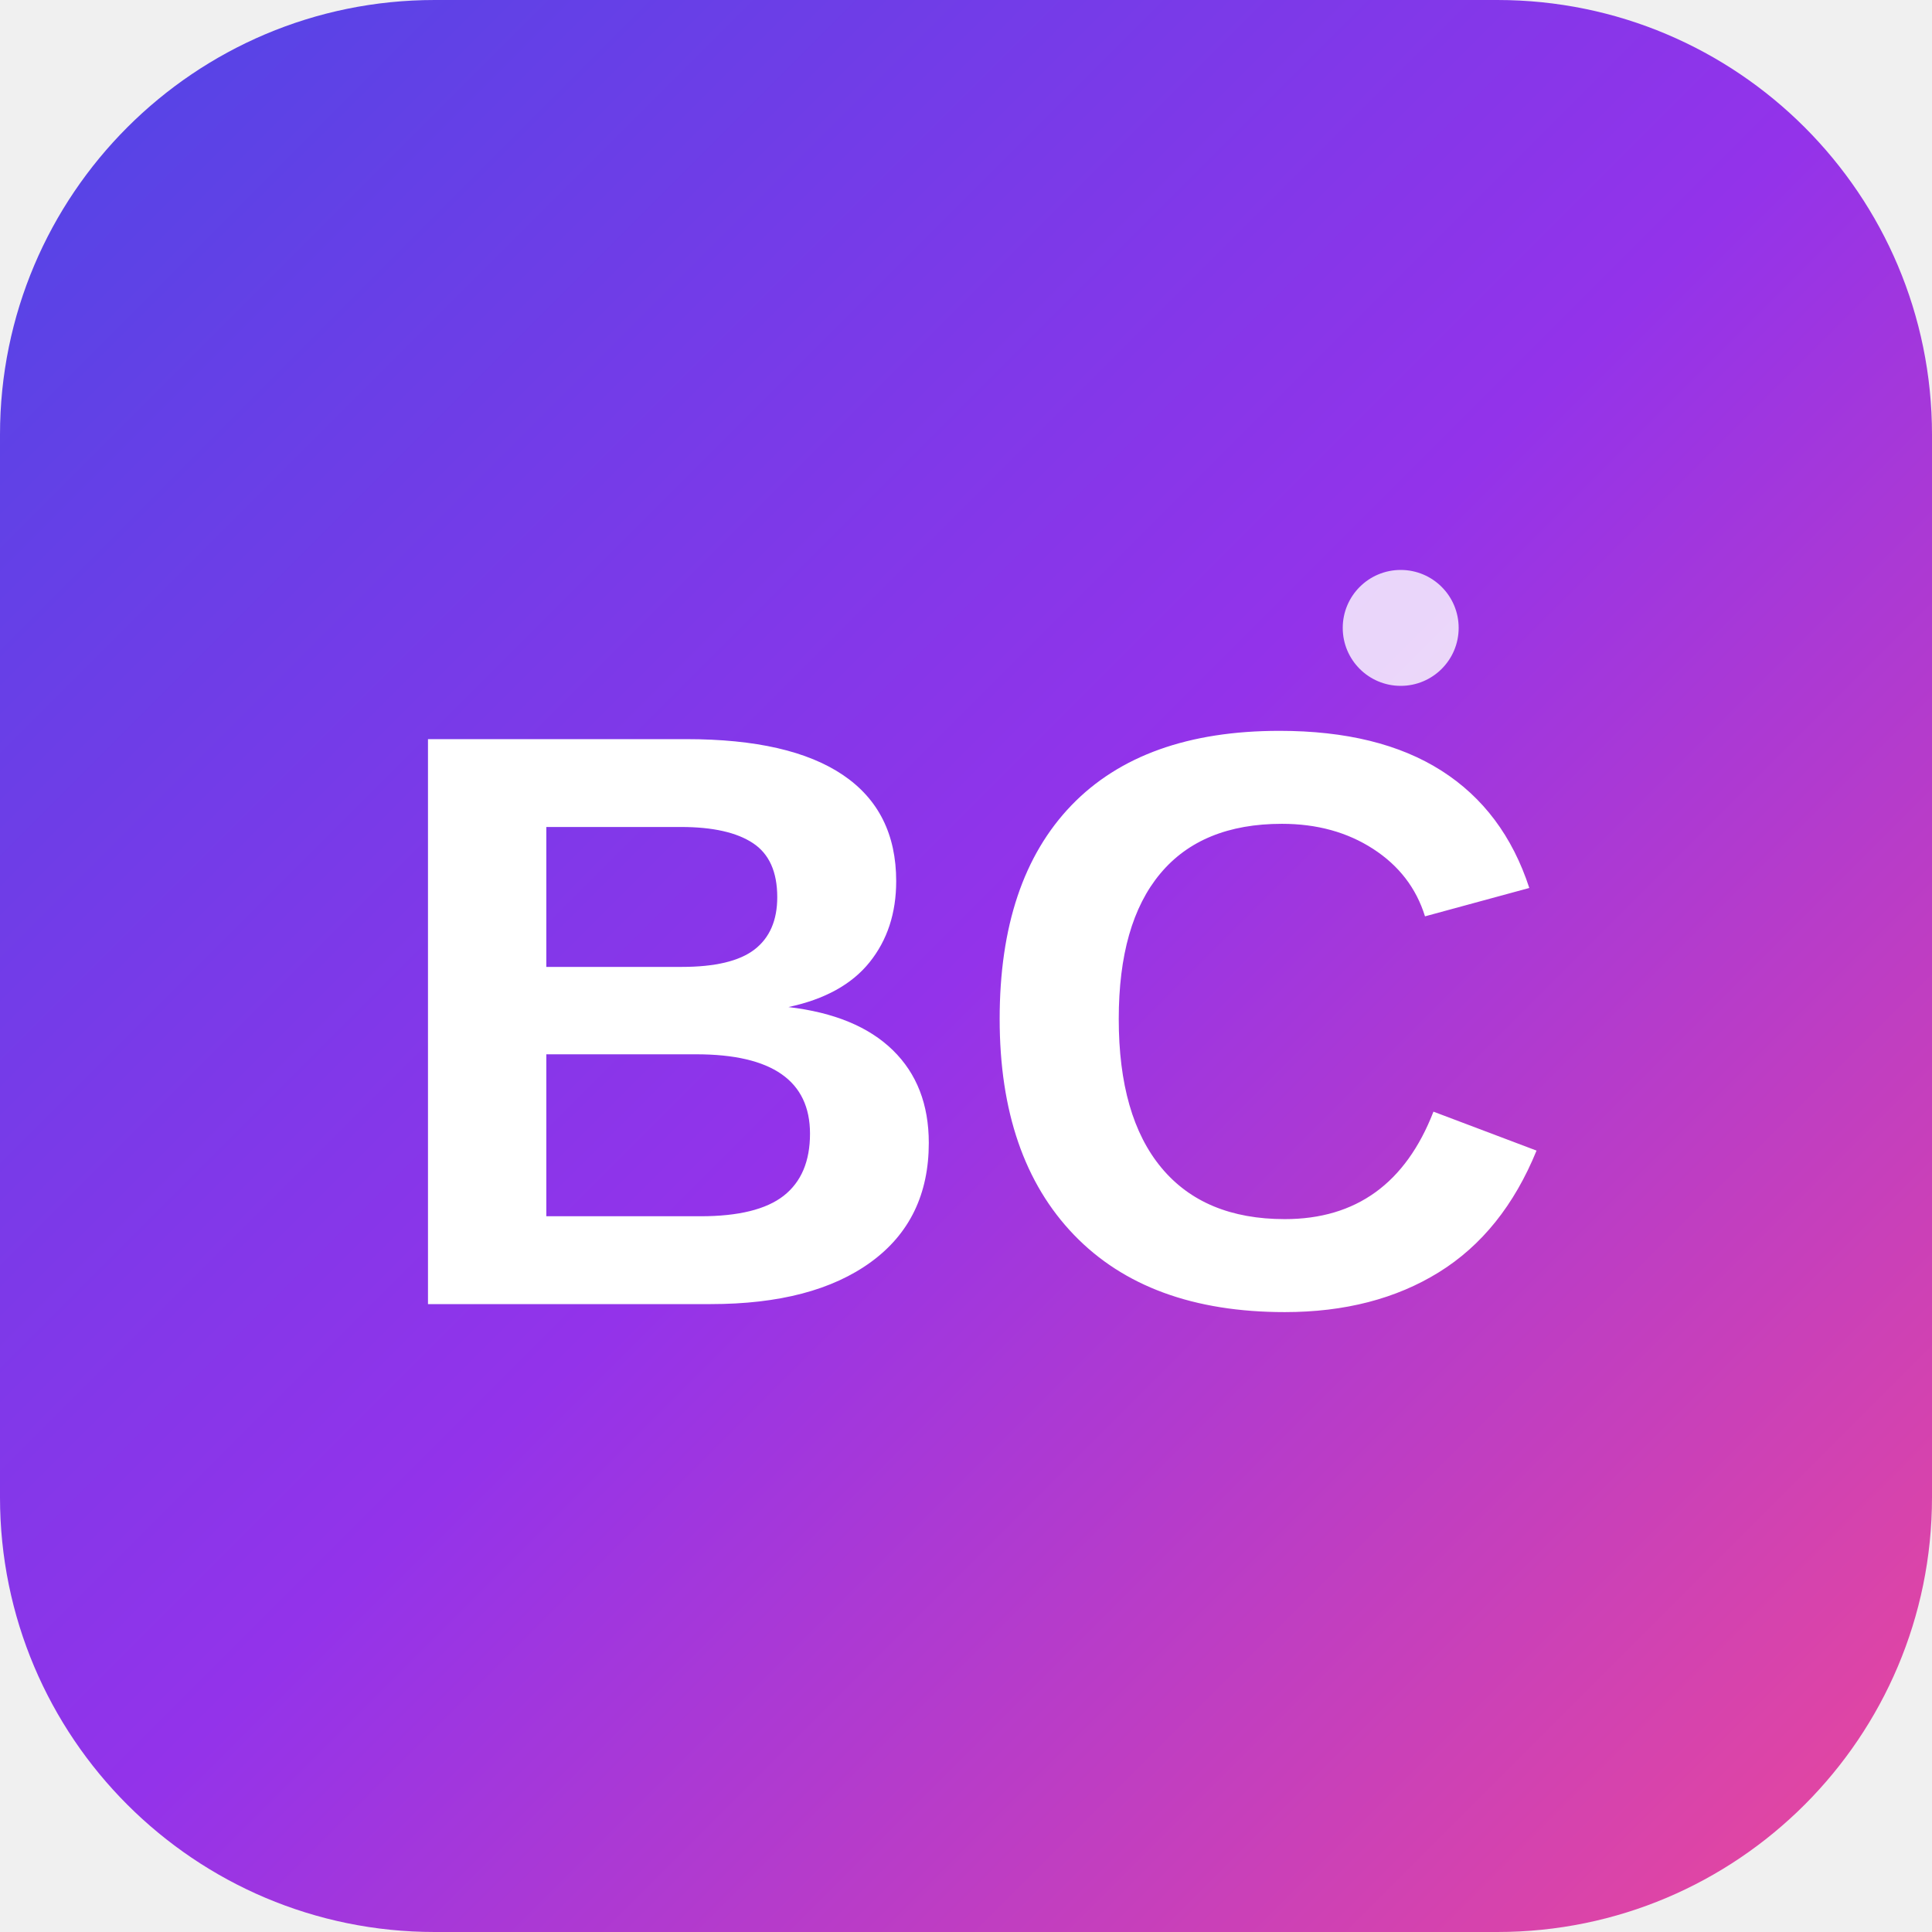
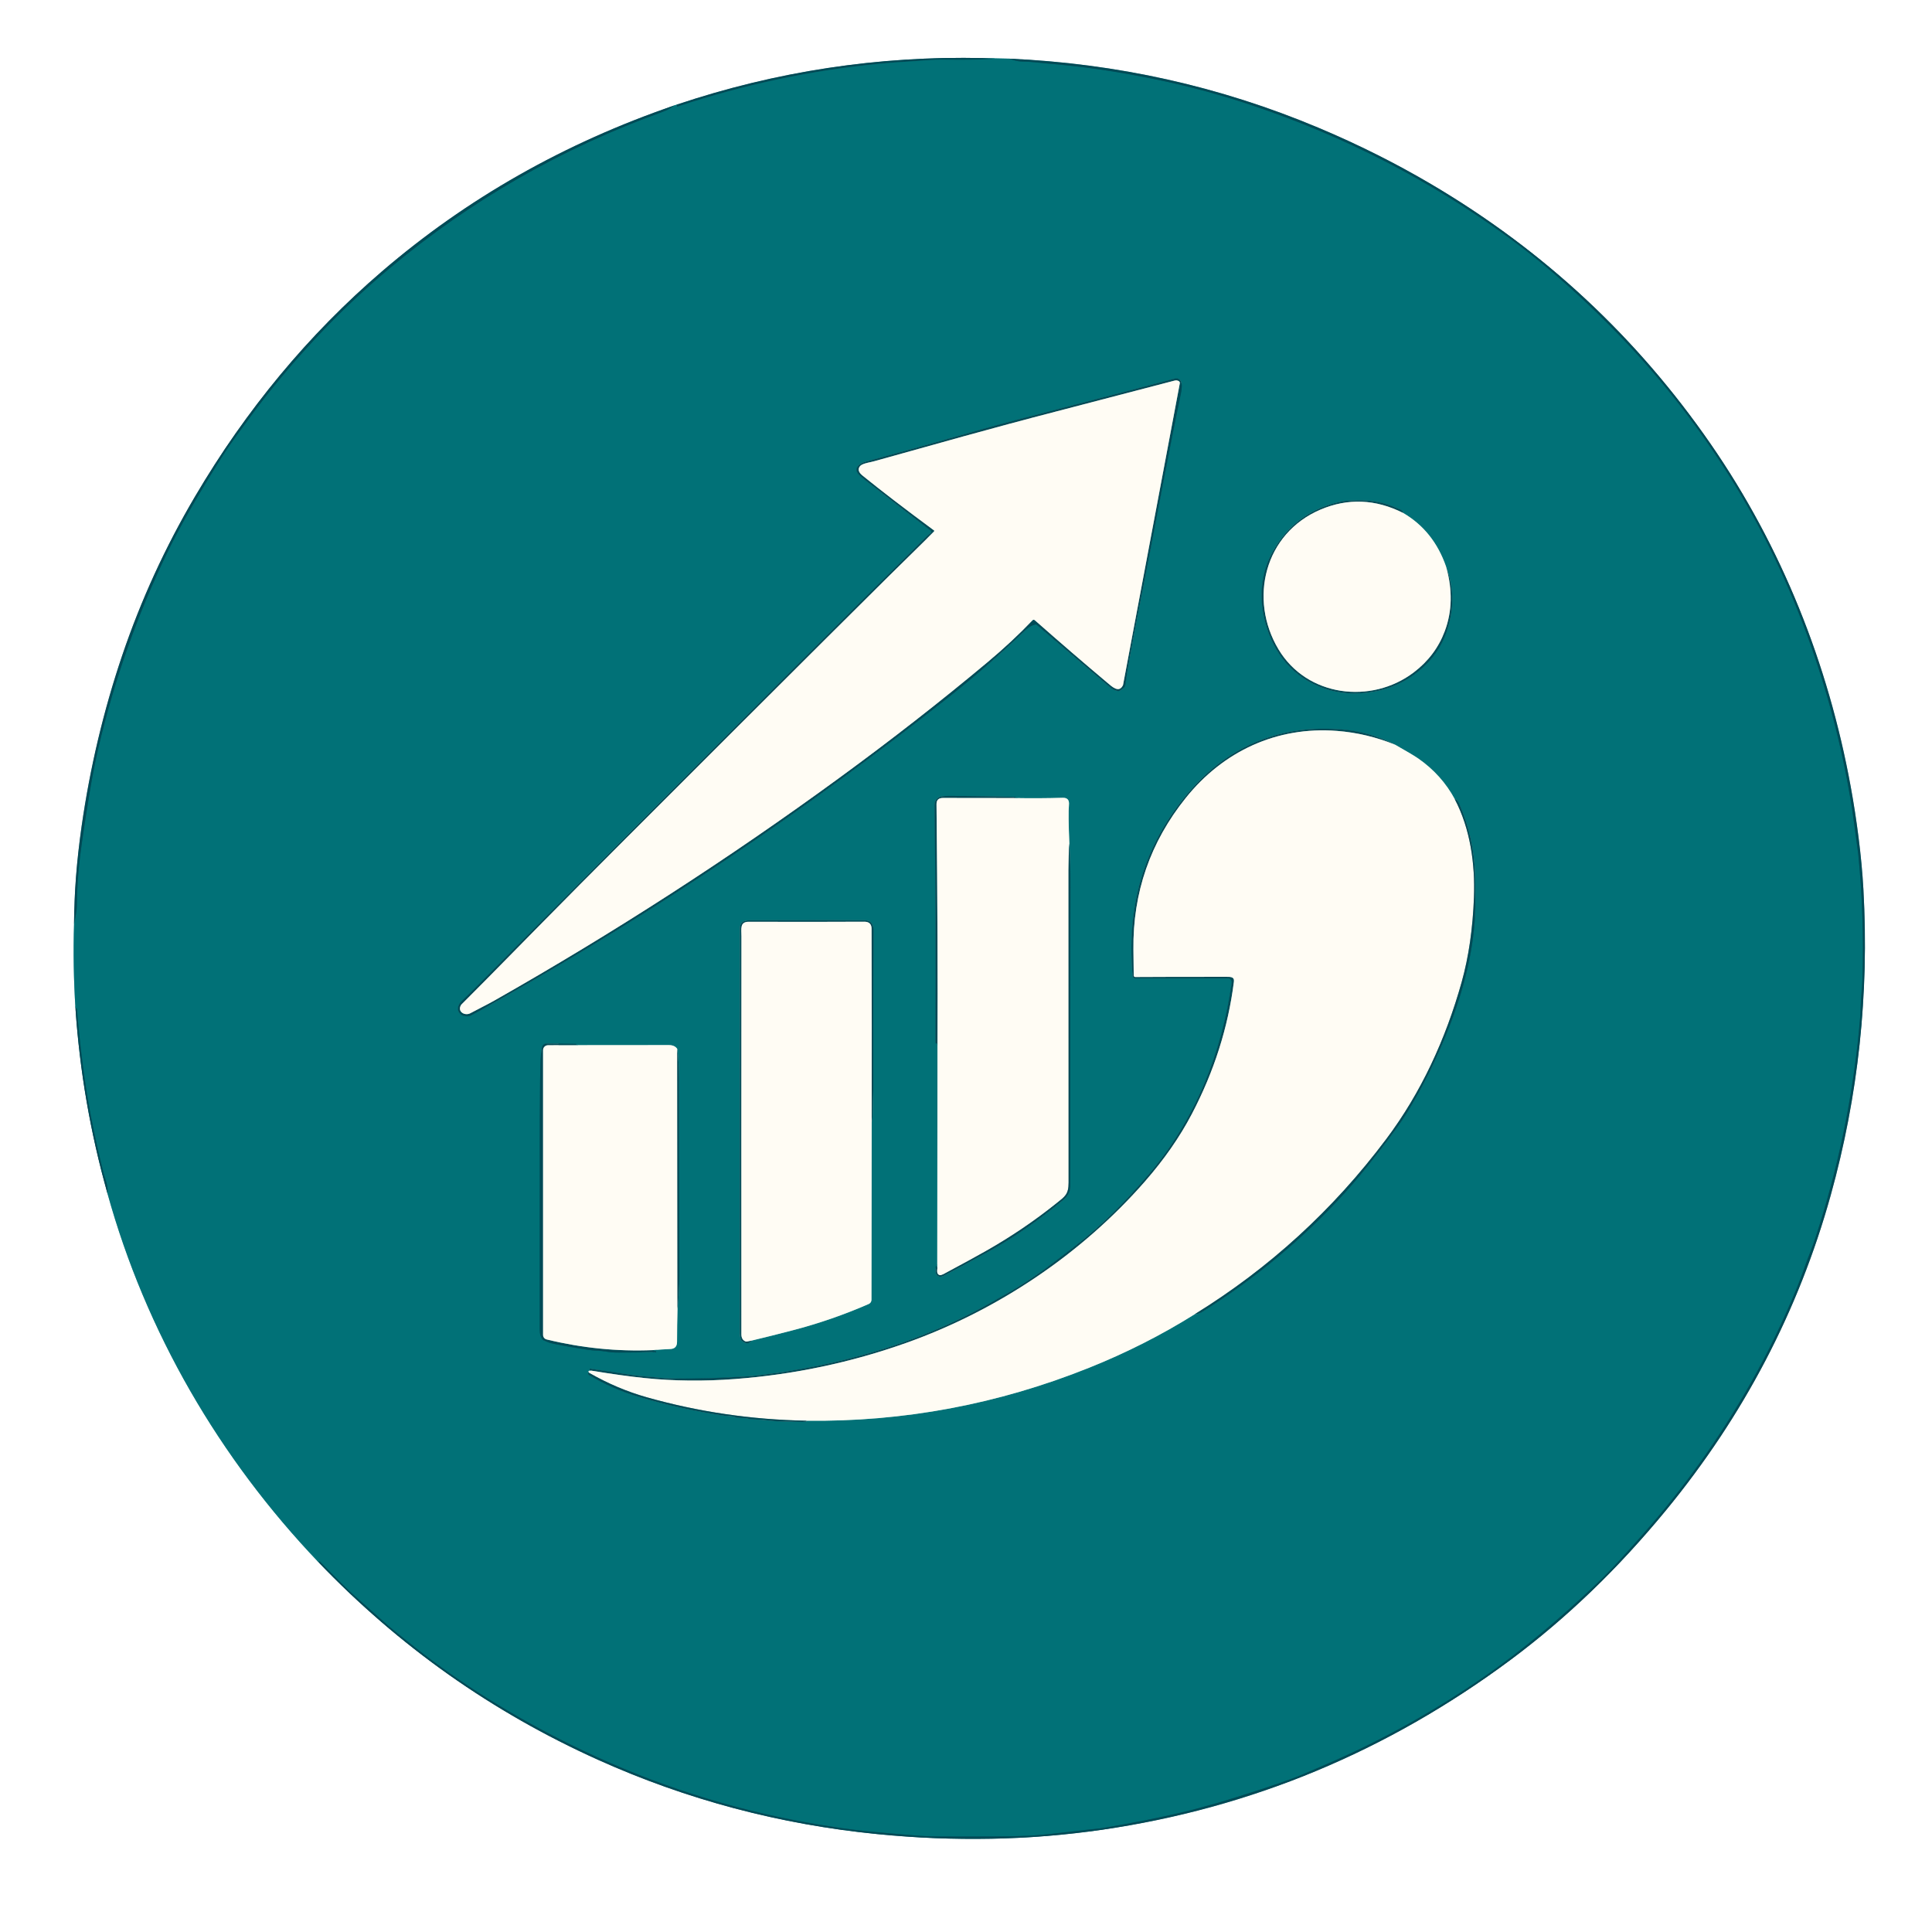
- <svg xmlns="http://www.w3.org/2000/svg" width="200" height="200" viewBox="0 0 200 200" fill="none">
-   <defs>
-     <linearGradient id="gradient1" x1="0%" y1="0%" x2="100%" y2="100%">
-       <stop offset="0%" style="stop-color:#4F46E5;stop-opacity:1" />
-       <stop offset="50%" style="stop-color:#9333EA;stop-opacity:1" />
-       <stop offset="100%" style="stop-color:#EC4899;stop-opacity:1" />
-     </linearGradient>
-   </defs>
-   <rect width="200" height="200" rx="45" fill="url(#gradient1)" />
-   <text x="100" y="135" font-family="Arial, sans-serif" font-size="85" font-weight="700" fill="white" text-anchor="middle">BC</text>
-   <circle cx="145" cy="65" r="6" fill="white" opacity="0.8" />
+ <svg xmlns="http://www.w3.org/2000/svg" version="1.1" viewBox="0.00 0.00 1024.00 1024.00">
+   <g stroke-width="2.00" fill="none" stroke-linecap="butt">
+     <path stroke="#80b8bb" vector-effect="non-scaling-stroke" d="   M 358.72 55.44   L 357.47 55.86" />
+     <path stroke="#80a5ab" vector-effect="non-scaling-stroke" d="   M 357.47 55.86   Q 269.94 85.85 202.39 143.89   Q 144.12 193.95 103.38 263.13   Q 79.63 303.45 64.71 347.57   Q 49.93 391.33 43.25 438.00   Q 39.36 465.22 39.25 489.70" />
+     <path stroke="#80b8bb" vector-effect="non-scaling-stroke" d="   M 39.25 489.70   Q 38.57 512.20 40.00 534.48" />
+     <path stroke="#80a5ab" vector-effect="non-scaling-stroke" d="   M 40.00 534.48   Q 43.37 584.31 56.93 632.46" />
+     <path stroke="#80b8bb" vector-effect="non-scaling-stroke" d="   M 56.93 632.46   C 77.23 705.86 116.31 773.03 168.85 828.04" />
+     <path stroke="#80a5ab" vector-effect="non-scaling-stroke" d="   M 168.85 828.04   Q 232.75 894.79 316.98 932.74   Q 387.32 964.43 465.17 972.13   Q 526.35 978.18 583.94 969.83   Q 702.57 952.63 800.60 879.78   Q 844.86 846.89 882.89 800.63   Q 944.75 725.40 970.30 633.57   Q 992.27 554.62 987.65 471.45   C 986.65 453.49 984.04 434.04 980.93 417.01   C 969.04 351.85 944.26 289.68 906.69 235.34   Q 847.96 150.39 758.94 97.84   Q 730.39 80.98 698.79 67.70   Q 620.59 34.85 534.77 31.09" />
+     <path stroke="#80b8bb" vector-effect="non-scaling-stroke" d="   M 534.77 31.09   L 521.19 30.79" />
+     <path stroke="#80a5ab" vector-effect="non-scaling-stroke" d="   M 521.19 30.79   Q 437.80 28.92 358.72 55.44" />
+     <path stroke="#015e67" vector-effect="non-scaling-stroke" d="   M 521.19 30.79   L 525.93 31.07   A 0.14 0.13 2.4 0 1 526.06 31.20   L 526.06 31.21   A 0.08 0.08 0.0 0 1 525.98 31.29   Q 513.63 31.94 500.93 31.66   C 493.98 31.51 487.89 32.32 481.07 32.67   Q 474.21 33.02 466.21 33.79   Q 411.81 39.00 359.14 56.50   A 0.32 0.32 0.0 0 1 358.76 56.05   Q 358.93 55.74 358.72 55.44" />
+     <path stroke="#015e67" vector-effect="non-scaling-stroke" d="   M 534.77 31.09   L 537.11 31.84   A 17.51 17.34 -35.6 0 0 542.20 32.66   C 547.89 32.72 552.50 33.54 558.01 33.91   Q 558.05 33.91 563.53 34.44   Q 586.74 36.68 614.46 42.47   Q 639.39 47.67 664.19 56.03   Q 737.03 80.55 798.60 125.18   C 821.17 141.55 842.80 161.45 860.83 180.41   Q 892.13 213.32 916.72 252.50   Q 942.92 294.24 959.79 342.18   Q 974.84 384.96 981.72 429.27   Q 981.98 430.96 983.37 441.15   Q 984.83 451.86 984.95 453.02   Q 988.14 485.57 987.15 518.72   C 987.00 523.78 986.21 529.05 986.14 534.43   Q 986.09 538.28 985.31 546.20   Q 979.77 602.48 962.24 655.96   Q 960.87 660.14 959.54 663.46   C 957.07 669.63 955.28 675.46 952.58 682.07   Q 941.63 708.87 927.69 733.44   Q 903.39 776.30 871.06 812.83   C 861.65 823.46 855.03 830.99 846.18 839.44   C 827.77 857.01 807.18 874.51 786.47 888.78   Q 748.30 915.08 707.43 933.14   Q 701.02 935.97 689.96 940.67   Q 680.97 944.49 655.99 952.34   Q 652.01 953.59 646.00 955.39   Q 643.71 956.07 635.87 958.20   Q 617.00 963.33 585.44 968.73   Q 582.92 969.16 580.20 969.40   Q 578.03 969.59 576.86 969.73   Q 552.38 972.67 545.21 973.00   Q 533.22 973.54 497.53 973.37   Q 490.12 973.34 483.05 972.66   Q 477.09 972.10 468.55 971.43   Q 446.41 969.71 419.39 964.40   Q 358.86 952.49 302.24 924.57   Q 256.53 902.03 219.79 872.99   Q 208.52 864.09 205.86 861.73   Q 201.47 857.83 187.46 845.34   Q 182.72 841.10 169.74 827.77   Q 169.18 827.19 168.85 828.04" />
+     <path stroke="#015e67" vector-effect="non-scaling-stroke" d="   M 56.93 632.46   Q 57.31 629.64 56.30 626.39   Q 55.11 622.62 54.96 622.04   Q 48.89 597.83 45.65 576.98   Q 43.75 564.83 42.17 549.76   Q 41.16 540.18 40.87 535.58   Q 40.76 533.90 40.00 534.48" />
+     <path stroke="#015e67" vector-effect="non-scaling-stroke" d="   M 39.25 489.70   Q 40.68 483.04 40.71 480.29   Q 40.83 467.20 42.42 454.09   Q 43.80 442.79 47.26 421.56   Q 49.55 407.54 52.20 396.21   Q 64.86 342.16 88.66 292.90   Q 98.54 272.45 117.54 242.32   Q 120.85 237.08 124.88 231.57   Q 127.48 228.02 132.57 221.06   Q 147.77 200.27 167.17 179.45   Q 185.51 159.77 206.45 142.24   Q 271.04 88.14 351.09 59.33   Q 354.55 58.09 357.47 55.86" />
+     <path stroke="#015e67" vector-effect="non-scaling-stroke" d="   M 549.51 331.19   Q 573.38 351.66 588.55 364.47   Q 590.19 365.86 592.47 366.27   A 1.52 1.50 35.4 0 0 593.45 366.11   Q 596.18 364.67 596.41 363.13   C 599.11 345.33 602.31 330.02 607.19 304.90   C 613.66 271.65 619.36 239.69 625.76 209.27   C 626.41 206.18 627.70 199.30 622.08 200.79   Q 599.76 206.71 569.32 214.58   Q 533.03 223.95 520.53 227.49   Q 483.04 238.09 458.74 244.70   C 455.32 245.63 452.07 248.33 455.32 251.70   Q 456.39 252.82 459.51 255.24   Q 483.78 274.06 493.21 281.17   A 0.82 0.81 44.4 0 1 493.23 282.46   Q 491.84 283.55 490.30 285.07   Q 451.81 323.07 422.80 352.05   Q 409.21 365.62 373.95 400.96   Q 329.94 445.07 287.20 487.95   Q 271.72 503.48 256.09 519.35   Q 249.06 526.49 244.66 530.66   C 240.64 534.48 243.33 539.30 248.52 538.60   A 2.74 2.73 28.0 0 0 249.34 538.35   Q 252.64 536.72 265.77 529.27   Q 390.04 458.84 502.64 369.64   Q 524.82 352.06 544.02 333.55   Q 545.83 331.81 548.64 331.00   A 0.95 0.93 56.6 0 1 549.51 331.19" />
+     <path stroke="#80b7b6" vector-effect="non-scaling-stroke" d="   M 766.46 300.37   Q 759.91 281.37 743.73 271.90" />
+     <path stroke="#015e67" vector-effect="non-scaling-stroke" d="   M 743.73 271.90   Q 743.81 270.66 741.75 269.84   Q 739.97 269.14 739.88 269.10   Q 730.84 265.04 720.26 265.16   Q 713.73 265.23 711.64 265.65   Q 686.49 270.71 674.37 292.68   C 668.63 303.08 667.35 315.71 669.94 327.28   C 673.67 343.91 683.21 357.27 699.09 363.86   Q 710.55 368.62 723.71 367.25   Q 739.02 365.67 750.65 356.70   Q 762.46 347.60 766.94 334.28   Q 772.78 316.94 766.46 300.37" />
+     <path stroke="#80a3a5" vector-effect="non-scaling-stroke" d="   M 743.73 271.90   Q 721.73 260.81 699.85 270.12   C 670.26 282.70 661.65 317.53 677.66 344.21   C 692.74 369.34 726.77 373.47 749.30 356.40   Q 760.86 347.63 765.77 334.50   Q 771.67 318.71 766.46 300.37" />
+     <path stroke="#80b7b6" vector-effect="non-scaling-stroke" d="   M 313.29 726.45   Q 311.16 726.32 312.24 727.63" />
+     <path stroke="#015e67" vector-effect="non-scaling-stroke" d="   M 312.24 727.63   Q 311.94 727.57 311.86 727.66   A 0.72 0.69 36.4 0 0 312.04 728.74   Q 324.50 736.15 338.38 740.31   Q 360.15 746.83 383.80 750.35   C 385.89 750.66 387.58 750.42 389.38 751.07   Q 391.03 751.68 394.57 751.60   Q 394.79 751.60 398.01 752.21   A 7.84 6.60 -33.9 0 0 399.03 752.32   Q 404.40 752.51 407.62 752.93   C 413.51 753.71 417.69 753.29 423.75 753.65   Q 425.52 753.75 427.53 753.46   Q 427.62 753.45 427.27 753.01" />
+     <path stroke="#80b7b6" vector-effect="non-scaling-stroke" d="   M 427.27 753.01   Q 504.77 753.99 577.21 724.95   Q 606.97 713.02 633.23 696.56" />
+     <path stroke="#015e67" vector-effect="non-scaling-stroke" d="   M 633.23 696.56   Q 635.32 696.52 637.07 695.41   Q 679.68 668.66 713.01 632.00   Q 720.38 623.89 729.98 611.58   Q 740.82 597.71 745.55 590.08   Q 758.19 569.70 767.62 545.62   C 776.17 523.81 781.61 502.01 781.97 480.18   Q 782.09 472.87 781.82 463.50   Q 781.26 443.71 773.38 425.92   Q 772.19 423.25 771.08 423.62" />
+     <path stroke="#80b7b6" vector-effect="non-scaling-stroke" d="   M 771.08 423.62   Q 764.10 410.67 751.71 402.03   Q 748.90 400.07 739.43 394.71" />
+     <path stroke="#015e67" vector-effect="non-scaling-stroke" d="   M 739.43 394.71   Q 725.70 387.56 709.75 386.50   Q 695.91 385.57 684.37 387.71   Q 653.24 393.49 631.25 418.48   Q 599.95 454.05 599.66 501.74   Q 599.61 510.44 600.33 517.46   A 1.30 1.29 -2.9 0 0 601.62 518.62   L 650.88 518.62   A 1.95 1.95 0.0 0 1 652.81 520.83   C 647.88 557.48 633.23 593.69 609.20 621.96   C 596.27 637.16 583.82 649.58 568.86 661.15   Q 557.93 669.61 552.93 673.17   Q 543.97 679.55 535.36 684.61   Q 534.67 685.02 525.90 690.00   C 505.51 701.59 483.77 710.52 461.05 717.08   Q 442.26 722.50 425.23 725.42   Q 419.53 726.39 419.08 726.49   C 413.68 727.61 410.86 727.67 404.46 728.61   Q 401.13 729.10 395.97 729.47   Q 375.45 730.91 356.24 730.61   Q 351.96 730.54 349.78 730.26   C 344.13 729.53 339.39 729.50 333.70 728.57   Q 325.26 727.20 312.99 725.45   A 0.42 0.42 0.0 0 0 312.67 726.19   Q 312.76 726.25 313.29 726.45" />
+     <path stroke="#80a3a5" vector-effect="non-scaling-stroke" d="   M 739.43 394.71   Q 724.38 388.61 708.63 387.39   C 676.74 384.91 648.38 398.17 628.56 422.82   Q 600.21 458.10 600.74 503.25   Q 600.83 510.22 600.90 517.05   A 0.81 0.80 -0.4 0 0 601.71 517.84   Q 618.33 517.73 649.73 517.74   C 651.96 517.75 654.34 517.56 654.00 520.27   Q 649.44 556.61 631.62 590.60   Q 622.15 608.65 606.92 626.11   C 573.22 664.72 528.53 694.62 480.33 711.76   Q 436.31 727.40 389.49 730.92   Q 364.91 732.77 341.85 730.42   Q 329.83 729.19 313.29 726.45" />
+     <path stroke="#80a3a5" vector-effect="non-scaling-stroke" d="   M 771.08 423.62   C 779.29 439.21 781.89 457.98 781.24 475.52   Q 780.30 500.56 774.73 520.48   C 766.22 550.85 753.19 579.16 734.74 603.74   Q 692.57 659.94 633.23 696.56" />
+     <path stroke="#80a3a5" vector-effect="non-scaling-stroke" d="   M 427.27 753.01   Q 383.80 752.18 342.87 740.61   Q 327.06 736.14 312.24 727.63" />
+     <path stroke="#80b7b6" vector-effect="non-scaling-stroke" d="   M 496.89 552.71   L 496.77 672.29" />
+     <path stroke="#015e67" vector-effect="non-scaling-stroke" d="   M 496.77 672.29   Q 495.93 668.80 495.87 674.11   A 1.97 1.92 33.5 0 0 496.06 674.99   Q 497.31 677.70 500.40 676.11   Q 509.44 671.44 524.09 663.31   Q 543.60 652.49 563.42 636.16   Q 567.30 632.97 567.29 629.00   Q 567.28 496.05 567.37 472.50   Q 567.44 457.12 566.78 447.15" />
+     <path stroke="#80b7b6" vector-effect="non-scaling-stroke" d="   M 566.78 447.15   Q 566.11 431.70 566.57 426.50   Q 566.91 422.74 563.26 422.85   Q 550.39 423.23 537.53 422.98" />
+     <path stroke="#015e67" vector-effect="non-scaling-stroke" d="   M 537.53 422.98   L 538.22 422.73   A 0.18 0.17 -53.7 0 0 538.17 422.39   Q 522.32 421.88 502.72 421.86   C 498.23 421.86 495.23 422.42 495.30 427.39   Q 496.10 483.62 495.80 552.42   A 0.69 0.69 0.0 0 0 496.62 553.10   Q 496.81 553.06 496.89 552.71" />
+     <path stroke="#80a3a5" vector-effect="non-scaling-stroke" d="   M 537.53 422.98   Q 518.66 422.92 499.74 422.93   Q 496.34 422.93 496.37 426.25   Q 497.15 503.90 496.89 552.71" />
+     <path stroke="#80a3a5" vector-effect="non-scaling-stroke" d="   M 566.78 447.15   Q 566.36 452.35 566.36 461.25   Q 566.32 541.61 566.38 626.81   C 566.39 633.09 564.40 634.20 560.14 637.63   Q 542.61 651.71 522.57 663.08   Q 515.42 667.14 500.11 675.34   C 497.21 676.90 496.18 674.85 496.77 672.29" />
+     <path stroke="#80b7b6" vector-effect="non-scaling-stroke" d="   M 398.36 710.54   Q 408.71 708.07 420.01 705.12   Q 440.94 699.67 460.44 691.14   A 2.43 2.42 78.4 0 0 461.89 688.93   L 462.02 594.96" />
+     <path stroke="#015e67" vector-effect="non-scaling-stroke" d="   M 462.02 594.96   C 462.83 591.08 462.49 587.62 462.66 583.86   Q 462.89 578.63 462.89 576.89   Q 462.81 523.99 463.00 493.28   C 463.02 490.37 462.00 487.80 458.48 487.76   Q 449.12 487.63 398.19 487.76   C 394.63 487.77 392.16 488.25 392.16 492.25   Q 392.07 603.78 392.11 706.75   Q 392.11 707.83 392.57 709.81   A 1.48 1.45 -78.1 0 0 393.08 710.61   Q 396.51 713.39 398.36 710.54" />
+     <path stroke="#80a3a5" vector-effect="non-scaling-stroke" d="   M 462.02 594.96   Q 462.10 543.60 461.95 492.25   Q 461.94 488.51 458.05 488.53   Q 430.47 488.68 396.87 488.56   C 392.02 488.54 392.98 492.36 392.98 496.25   Q 392.90 609.31 392.95 707.25   Q 392.95 709.96 394.99 710.93   A 1.46 1.44 -37.9 0 0 395.91 711.04   L 398.36 710.54" />
+     <path stroke="#80b7b6" vector-effect="non-scaling-stroke" d="   M 345.95 715.60   Q 350.59 715.21 355.27 715.01   Q 358.83 714.87 358.84 711.25   Q 358.85 702.33 359.09 693.60" />
+     <path stroke="#015e67" vector-effect="non-scaling-stroke" d="   M 359.09 693.60   Q 360.08 684.95 360.08 676.25   Q 360.06 623.87 359.94 571.50   Q 359.93 563.70 358.96 555.97" />
+     <path stroke="#80b7b6" vector-effect="non-scaling-stroke" d="   M 358.96 555.97   Q 357.63 553.92 354.50 553.92   Q 325.27 553.94 296.04 553.97" />
+     <path stroke="#015e67" vector-effect="non-scaling-stroke" d="   M 296.04 553.97   L 305.22 553.83   A 0.21 0.21 0.0 0 0 305.43 553.62   L 305.43 553.36   A 0.06 0.06 0.0 0 0 305.37 553.30   L 289.92 553.06   A 2.79 2.78 4.9 0 0 287.12 555.42   Q 286.69 558.15 286.51 561.67   Q 286.22 567.31 286.09 593.52   Q 286.09 593.88 286.07 704.91   Q 286.07 708.06 287.43 709.83   A 2.18 2.06 83.0 0 0 288.19 710.46   Q 290.57 711.64 293.77 712.30   Q 301.52 713.87 311.41 715.41   C 315.00 715.97 317.96 715.79 320.94 716.34   Q 324.03 716.91 328.07 716.90   Q 340.11 716.87 346.76 716.58   Q 347.20 716.56 347.25 716.63   Q 347.38 716.81 347.51 716.79   A 0.30 0.30 0.0 0 0 347.52 716.19   Q 346.67 716.02 345.95 715.60" />
+     <path stroke="#80a3a5" vector-effect="non-scaling-stroke" d="   M 296.04 553.97   L 290.42 554.00   A 2.61 2.60 89.8 0 0 287.84 556.61   L 287.84 707.53   A 2.47 2.47 0.0 0 0 289.72 709.93   Q 317.63 716.75 345.95 715.60" />
+     <path stroke="#80a3a5" vector-effect="non-scaling-stroke" d="   M 358.96 555.97   L 359.09 693.60" />
+     <path stroke="#80a3a5" vector-effect="non-scaling-stroke" d="   M 495.13 281.58   Q 491.91 284.90 490.00 286.75   Q 465.06 310.99 330.94 445.17   Q 304.56 471.56 287.83 488.59   Q 248.94 528.18 244.61 532.37   A 2.05 1.99 -7.2 0 0 244.33 532.72   C 242.25 536.24 246.41 538.59 249.31 537.02   C 253.62 534.68 257.95 532.62 261.94 530.36   Q 357.08 476.38 444.65 412.43   Q 486.37 381.97 523.31 351.06   Q 536.51 340.02 547.24 328.76   A 0.88 0.86 42.1 0 1 548.45 328.71   Q 568.42 346.31 586.93 361.88   C 589.54 364.08 593.13 367.49 595.21 363.14   A 0.20 0.04 -79.1 0 0 595.23 363.09   L 625.32 203.17   A 1.11 1.10 -68.3 0 0 624.84 202.05   Q 623.83 201.39 622.50 201.74   Q 580.59 212.73 559.83 218.09   C 525.41 226.98 495.81 235.44 463.32 244.47   C 460.90 245.14 458.69 245.34 456.80 246.32   A 3.02 2.65 -22.5 0 0 455.21 249.54   Q 455.57 250.76 457.03 251.95   Q 471.66 263.85 495.10 281.17   A 0.27 0.27 0.0 0 1 495.13 281.58" />
+   </g>
+   <path fill="#ffffff" d="   M 1024.00 0.00   L 1024.00 1024.00   L 0.00 1024.00   L 0.00 0.00   L 1024.00 0.00   Z   M 358.72 55.44   L 357.47 55.86   Q 269.94 85.85 202.39 143.89   Q 144.12 193.95 103.38 263.13   Q 79.63 303.45 64.71 347.57   Q 49.93 391.33 43.25 438.00   Q 39.36 465.22 39.25 489.70   Q 38.57 512.20 40.00 534.48   Q 43.37 584.31 56.93 632.46   C 77.23 705.86 116.31 773.03 168.85 828.04   Q 232.75 894.79 316.98 932.74   Q 387.32 964.43 465.17 972.13   Q 526.35 978.18 583.94 969.83   Q 702.57 952.63 800.60 879.78   Q 844.86 846.89 882.89 800.63   Q 944.75 725.40 970.30 633.57   Q 992.27 554.62 987.65 471.45   C 986.65 453.49 984.04 434.04 980.93 417.01   C 969.04 351.85 944.26 289.68 906.69 235.34   Q 847.96 150.39 758.94 97.84   Q 730.39 80.98 698.79 67.70   Q 620.59 34.85 534.77 31.09   L 521.19 30.79   Q 437.80 28.92 358.72 55.44   Z" />
+   <path fill="#004a56" d="   M 521.19 30.79   L 525.93 31.07   A 0.14 0.13 2.4 0 1 526.06 31.20   L 526.06 31.21   A 0.08 0.08 0.0 0 1 525.98 31.29   Q 513.63 31.94 500.93 31.66   C 493.98 31.51 487.89 32.32 481.07 32.67   Q 474.21 33.02 466.21 33.79   Q 411.81 39.00 359.14 56.50   A 0.32 0.32 0.0 0 1 358.76 56.05   Q 358.93 55.74 358.72 55.44   Q 437.80 28.92 521.19 30.79   Z" />
+   <path fill="#017177" d="   M 534.77 31.09   L 537.11 31.84   A 17.51 17.34 -35.6 0 0 542.20 32.66   C 547.89 32.72 552.50 33.54 558.01 33.91   Q 558.05 33.91 563.53 34.44   Q 586.74 36.68 614.46 42.47   Q 639.39 47.67 664.19 56.03   Q 737.03 80.55 798.60 125.18   C 821.17 141.55 842.80 161.45 860.83 180.41   Q 892.13 213.32 916.72 252.50   Q 942.92 294.24 959.79 342.18   Q 974.84 384.96 981.72 429.27   Q 981.98 430.96 983.37 441.15   Q 984.83 451.86 984.95 453.02   Q 988.14 485.57 987.15 518.72   C 987.00 523.78 986.21 529.05 986.14 534.43   Q 986.09 538.28 985.31 546.20   Q 979.77 602.48 962.24 655.96   Q 960.87 660.14 959.54 663.46   C 957.07 669.63 955.28 675.46 952.58 682.07   Q 941.63 708.87 927.69 733.44   Q 903.39 776.30 871.06 812.83   C 861.65 823.46 855.03 830.99 846.18 839.44   C 827.77 857.01 807.18 874.51 786.47 888.78   Q 748.30 915.08 707.43 933.14   Q 701.02 935.97 689.96 940.67   Q 680.97 944.49 655.99 952.34   Q 652.01 953.59 646.00 955.39   Q 643.71 956.07 635.87 958.20   Q 617.00 963.33 585.44 968.73   Q 582.92 969.16 580.20 969.40   Q 578.03 969.59 576.86 969.73   Q 552.38 972.67 545.21 973.00   Q 533.22 973.54 497.53 973.37   Q 490.12 973.34 483.05 972.66   Q 477.09 972.10 468.55 971.43   Q 446.41 969.71 419.39 964.40   Q 358.86 952.49 302.24 924.57   Q 256.53 902.03 219.79 872.99   Q 208.52 864.09 205.86 861.73   Q 201.47 857.83 187.46 845.34   Q 182.72 841.10 169.74 827.77   Q 169.18 827.19 168.85 828.04   C 116.31 773.03 77.23 705.86 56.93 632.46   Q 57.31 629.64 56.30 626.39   Q 55.11 622.62 54.96 622.04   Q 48.89 597.83 45.65 576.98   Q 43.75 564.83 42.17 549.76   Q 41.16 540.18 40.87 535.58   Q 40.76 533.90 40.00 534.48   Q 38.57 512.20 39.25 489.70   Q 40.68 483.04 40.71 480.29   Q 40.83 467.20 42.42 454.09   Q 43.80 442.79 47.26 421.56   Q 49.55 407.54 52.20 396.21   Q 64.86 342.16 88.66 292.90   Q 98.54 272.45 117.54 242.32   Q 120.85 237.08 124.88 231.57   Q 127.48 228.02 132.57 221.06   Q 147.77 200.27 167.17 179.45   Q 185.51 159.77 206.45 142.24   Q 271.04 88.14 351.09 59.33   Q 354.55 58.09 357.47 55.86   L 358.72 55.44   Q 358.93 55.74 358.76 56.05   A 0.32 0.32 0.0 0 0 359.14 56.50   Q 411.81 39.00 466.21 33.79   Q 474.21 33.02 481.07 32.67   C 487.89 32.32 493.98 31.51 500.93 31.66   Q 513.63 31.94 525.98 31.29   A 0.08 0.08 0.0 0 0 526.06 31.21   L 526.06 31.20   A 0.14 0.13 2.4 0 0 525.93 31.07   L 521.19 30.79   L 534.77 31.09   Z   M 549.51 331.19   Q 573.38 351.66 588.55 364.47   Q 590.19 365.86 592.47 366.27   A 1.52 1.50 35.4 0 0 593.45 366.11   Q 596.18 364.67 596.41 363.13   C 599.11 345.33 602.31 330.02 607.19 304.90   C 613.66 271.65 619.36 239.69 625.76 209.27   C 626.41 206.18 627.70 199.30 622.08 200.79   Q 599.76 206.71 569.32 214.58   Q 533.03 223.95 520.53 227.49   Q 483.04 238.09 458.74 244.70   C 455.32 245.63 452.07 248.33 455.32 251.70   Q 456.39 252.82 459.51 255.24   Q 483.78 274.06 493.21 281.17   A 0.82 0.81 44.4 0 1 493.23 282.46   Q 491.84 283.55 490.30 285.07   Q 451.81 323.07 422.80 352.05   Q 409.21 365.62 373.95 400.96   Q 329.94 445.07 287.20 487.95   Q 271.72 503.48 256.09 519.35   Q 249.06 526.49 244.66 530.66   C 240.64 534.48 243.33 539.30 248.52 538.60   A 2.74 2.73 28.0 0 0 249.34 538.35   Q 252.64 536.72 265.77 529.27   Q 390.04 458.84 502.64 369.64   Q 524.82 352.06 544.02 333.55   Q 545.83 331.81 548.64 331.00   A 0.95 0.93 56.6 0 1 549.51 331.19   Z   M 766.46 300.37   Q 759.91 281.37 743.73 271.90   Q 743.81 270.66 741.75 269.84   Q 739.97 269.14 739.88 269.10   Q 730.84 265.04 720.26 265.16   Q 713.73 265.23 711.64 265.65   Q 686.49 270.71 674.37 292.68   C 668.63 303.08 667.35 315.71 669.94 327.28   C 673.67 343.91 683.21 357.27 699.09 363.86   Q 710.55 368.62 723.71 367.25   Q 739.02 365.67 750.65 356.70   Q 762.46 347.60 766.94 334.28   Q 772.78 316.94 766.46 300.37   Z   M 313.29 726.45   Q 311.16 726.32 312.24 727.63   Q 311.94 727.57 311.86 727.66   A 0.72 0.69 36.4 0 0 312.04 728.74   Q 324.50 736.15 338.38 740.31   Q 360.15 746.83 383.80 750.35   C 385.89 750.66 387.58 750.42 389.38 751.07   Q 391.03 751.68 394.57 751.60   Q 394.79 751.60 398.01 752.21   A 7.84 6.60 -33.9 0 0 399.03 752.32   Q 404.40 752.51 407.62 752.93   C 413.51 753.71 417.69 753.29 423.75 753.65   Q 425.52 753.75 427.53 753.46   Q 427.62 753.45 427.27 753.01   Q 504.77 753.99 577.21 724.95   Q 606.97 713.02 633.23 696.56   Q 635.32 696.52 637.07 695.41   Q 679.68 668.66 713.01 632.00   Q 720.38 623.89 729.98 611.58   Q 740.82 597.71 745.55 590.08   Q 758.19 569.70 767.62 545.62   C 776.17 523.81 781.61 502.01 781.97 480.18   Q 782.09 472.87 781.82 463.50   Q 781.26 443.71 773.38 425.92   Q 772.19 423.25 771.08 423.62   Q 764.10 410.67 751.71 402.03   Q 748.90 400.07 739.43 394.71   Q 725.70 387.56 709.75 386.50   Q 695.91 385.57 684.37 387.71   Q 653.24 393.49 631.25 418.48   Q 599.95 454.05 599.66 501.74   Q 599.61 510.44 600.33 517.46   A 1.30 1.29 -2.9 0 0 601.62 518.62   L 650.88 518.62   A 1.95 1.95 0.0 0 1 652.81 520.83   C 647.88 557.48 633.23 593.69 609.20 621.96   C 596.27 637.16 583.82 649.58 568.86 661.15   Q 557.93 669.61 552.93 673.17   Q 543.97 679.55 535.36 684.61   Q 534.67 685.02 525.90 690.00   C 505.51 701.59 483.77 710.52 461.05 717.08   Q 442.26 722.50 425.23 725.42   Q 419.53 726.39 419.08 726.49   C 413.68 727.61 410.86 727.67 404.46 728.61   Q 401.13 729.10 395.97 729.47   Q 375.45 730.91 356.24 730.61   Q 351.96 730.54 349.78 730.26   C 344.13 729.53 339.39 729.50 333.70 728.57   Q 325.26 727.20 312.99 725.45   A 0.42 0.42 0.0 0 0 312.67 726.19   Q 312.76 726.25 313.29 726.45   Z   M 496.89 552.71   L 496.77 672.29   Q 495.93 668.80 495.87 674.11   A 1.97 1.92 33.5 0 0 496.06 674.99   Q 497.31 677.70 500.40 676.11   Q 509.44 671.44 524.09 663.31   Q 543.60 652.49 563.42 636.16   Q 567.30 632.97 567.29 629.00   Q 567.28 496.05 567.37 472.50   Q 567.44 457.12 566.78 447.15   Q 566.11 431.70 566.57 426.50   Q 566.91 422.74 563.26 422.85   Q 550.39 423.23 537.53 422.98   L 538.22 422.73   A 0.18 0.17 -53.7 0 0 538.17 422.39   Q 522.32 421.88 502.72 421.86   C 498.23 421.86 495.23 422.42 495.30 427.39   Q 496.10 483.62 495.80 552.42   A 0.69 0.69 0.0 0 0 496.62 553.10   Q 496.81 553.06 496.89 552.71   Z   M 398.36 710.54   Q 408.71 708.07 420.01 705.12   Q 440.94 699.67 460.44 691.14   A 2.43 2.42 78.4 0 0 461.89 688.93   L 462.02 594.96   C 462.83 591.08 462.49 587.62 462.66 583.86   Q 462.89 578.63 462.89 576.89   Q 462.81 523.99 463.00 493.28   C 463.02 490.37 462.00 487.80 458.48 487.76   Q 449.12 487.63 398.19 487.76   C 394.63 487.77 392.16 488.25 392.16 492.25   Q 392.07 603.78 392.11 706.75   Q 392.11 707.83 392.57 709.81   A 1.48 1.45 -78.1 0 0 393.08 710.61   Q 396.51 713.39 398.36 710.54   Z   M 345.95 715.60   Q 350.59 715.21 355.27 715.01   Q 358.83 714.87 358.84 711.25   Q 358.85 702.33 359.09 693.60   Q 360.08 684.95 360.08 676.25   Q 360.06 623.87 359.94 571.50   Q 359.93 563.70 358.96 555.97   Q 357.63 553.92 354.50 553.92   Q 325.27 553.94 296.04 553.97   L 305.22 553.83   A 0.21 0.21 0.0 0 0 305.43 553.62   L 305.43 553.36   A 0.06 0.06 0.0 0 0 305.37 553.30   L 289.92 553.06   A 2.79 2.78 4.9 0 0 287.12 555.42   Q 286.69 558.15 286.51 561.67   Q 286.22 567.31 286.09 593.52   Q 286.09 593.88 286.07 704.91   Q 286.07 708.06 287.43 709.83   A 2.18 2.06 83.0 0 0 288.19 710.46   Q 290.57 711.64 293.77 712.30   Q 301.52 713.87 311.41 715.41   C 315.00 715.97 317.96 715.79 320.94 716.34   Q 324.03 716.91 328.07 716.90   Q 340.11 716.87 346.76 716.58   Q 347.20 716.56 347.25 716.63   Q 347.38 716.81 347.51 716.79   A 0.30 0.30 0.0 0 0 347.52 716.19   Q 346.67 716.02 345.95 715.60   Z" />
+   <path fill="#004a56" d="   M 168.85 828.04   Q 169.18 827.19 169.74 827.77   Q 182.72 841.10 187.46 845.34   Q 201.47 857.83 205.86 861.73   Q 208.52 864.09 219.79 872.99   Q 256.53 902.03 302.24 924.57   Q 358.86 952.49 419.39 964.40   Q 446.41 969.71 468.55 971.43   Q 477.09 972.10 483.05 972.66   Q 490.12 973.34 497.53 973.37   Q 533.22 973.54 545.21 973.00   Q 552.38 972.67 576.86 969.73   Q 578.03 969.59 580.20 969.40   Q 582.92 969.16 585.44 968.73   Q 617.00 963.33 635.87 958.20   Q 643.71 956.07 646.00 955.39   Q 652.01 953.59 655.99 952.34   Q 680.97 944.49 689.96 940.67   Q 701.02 935.97 707.43 933.14   Q 748.30 915.08 786.47 888.78   C 807.18 874.51 827.77 857.01 846.18 839.44   C 855.03 830.99 861.65 823.46 871.06 812.83   Q 903.39 776.30 927.69 733.44   Q 941.63 708.87 952.58 682.07   C 955.28 675.46 957.07 669.63 959.54 663.46   Q 960.87 660.14 962.24 655.96   Q 979.77 602.48 985.31 546.20   Q 986.09 538.28 986.14 534.43   C 986.21 529.05 987.00 523.78 987.15 518.72   Q 988.14 485.57 984.95 453.02   Q 984.83 451.86 983.37 441.15   Q 981.98 430.96 981.72 429.27   Q 974.84 384.96 959.79 342.18   Q 942.92 294.24 916.72 252.50   Q 892.13 213.32 860.83 180.41   C 842.80 161.45 821.17 141.55 798.60 125.18   Q 737.03 80.55 664.19 56.03   Q 639.39 47.67 614.46 42.47   Q 586.74 36.68 563.53 34.44   Q 558.05 33.91 558.01 33.91   C 552.50 33.54 547.89 32.72 542.20 32.66   A 17.51 17.34 -35.6 0 1 537.11 31.84   L 534.77 31.09   Q 620.59 34.85 698.79 67.70   Q 730.39 80.98 758.94 97.84   Q 847.96 150.39 906.69 235.34   C 944.26 289.68 969.04 351.85 980.93 417.01   C 984.04 434.04 986.65 453.49 987.65 471.45   Q 992.27 554.62 970.30 633.57   Q 944.75 725.40 882.89 800.63   Q 844.86 846.89 800.60 879.78   Q 702.57 952.63 583.94 969.83   Q 526.35 978.18 465.17 972.13   Q 387.32 964.43 316.98 932.74   Q 232.75 894.79 168.85 828.04   Z" />
+   <path fill="#004a56" d="   M 357.47 55.86   Q 354.55 58.09 351.09 59.33   Q 271.04 88.14 206.45 142.24   Q 185.51 159.77 167.17 179.45   Q 147.77 200.27 132.57 221.06   Q 127.48 228.02 124.88 231.57   Q 120.85 237.08 117.54 242.32   Q 98.54 272.45 88.66 292.90   Q 64.86 342.16 52.20 396.21   Q 49.55 407.54 47.26 421.56   Q 43.80 442.79 42.42 454.09   Q 40.83 467.20 40.71 480.29   Q 40.68 483.04 39.25 489.70   Q 39.36 465.22 43.25 438.00   Q 49.93 391.33 64.71 347.57   Q 79.63 303.45 103.38 263.13   Q 144.12 193.95 202.39 143.89   Q 269.94 85.85 357.47 55.86   Z" />
+   <path fill="#004a56" d="   M 548.64 331.00   Q 545.83 331.81 544.02 333.55   Q 524.82 352.06 502.64 369.64   Q 390.04 458.84 265.77 529.27   Q 252.64 536.72 249.34 538.35   A 2.74 2.73 28.0 0 1 248.52 538.60   C 243.33 539.30 240.64 534.48 244.66 530.66   Q 249.06 526.49 256.09 519.35   Q 271.72 503.48 287.20 487.95   Q 329.94 445.07 373.95 400.96   Q 409.21 365.62 422.80 352.05   Q 451.81 323.07 490.30 285.07   Q 491.84 283.55 493.23 282.46   A 0.82 0.81 44.4 0 0 493.21 281.17   Q 483.78 274.06 459.51 255.24   Q 456.39 252.82 455.32 251.70   C 452.07 248.33 455.32 245.63 458.74 244.70   Q 483.04 238.09 520.53 227.49   Q 533.03 223.95 569.32 214.58   Q 599.76 206.71 622.08 200.79   C 627.70 199.30 626.41 206.18 625.76 209.27   C 619.36 239.69 613.66 271.65 607.19 304.90   C 602.31 330.02 599.11 345.33 596.41 363.13   Q 596.18 364.67 593.45 366.11   A 1.52 1.50 35.4 0 1 592.47 366.27   Q 590.19 365.86 588.55 364.47   Q 573.38 351.66 549.51 331.19   A 0.95 0.93 56.6 0 0 548.64 331.00   Z   M 495.13 281.58   Q 491.91 284.90 490.00 286.75   Q 465.06 310.99 330.94 445.17   Q 304.56 471.56 287.83 488.59   Q 248.94 528.18 244.61 532.37   A 2.05 1.99 -7.2 0 0 244.33 532.72   C 242.25 536.24 246.41 538.59 249.31 537.02   C 253.62 534.68 257.95 532.62 261.94 530.36   Q 357.08 476.38 444.65 412.43   Q 486.37 381.97 523.31 351.06   Q 536.51 340.02 547.24 328.76   A 0.88 0.86 42.1 0 1 548.45 328.71   Q 568.42 346.31 586.93 361.88   C 589.54 364.08 593.13 367.49 595.21 363.14   A 0.20 0.04 -79.1 0 0 595.23 363.09   L 625.32 203.17   A 1.11 1.10 -68.3 0 0 624.84 202.05   Q 623.83 201.39 622.50 201.74   Q 580.59 212.73 559.83 218.09   C 525.41 226.98 495.81 235.44 463.32 244.47   C 460.90 245.14 458.69 245.34 456.80 246.32   A 3.02 2.65 -22.5 0 0 455.21 249.54   Q 455.57 250.76 457.03 251.95   Q 471.66 263.85 495.10 281.17   A 0.27 0.27 0.0 0 1 495.13 281.58   Z" />
+   <path fill="#fffcf4" d="   M 495.13 281.58   A 0.27 0.27 0.0 0 0 495.10 281.17   Q 471.66 263.85 457.03 251.95   Q 455.57 250.76 455.21 249.54   A 3.02 2.65 -22.5 0 1 456.80 246.32   C 458.69 245.34 460.90 245.14 463.32 244.47   C 495.81 235.44 525.41 226.98 559.83 218.09   Q 580.59 212.73 622.50 201.74   Q 623.83 201.39 624.84 202.05   A 1.11 1.10 -68.3 0 1 625.32 203.17   L 595.23 363.09   A 0.20 0.04 -79.1 0 1 595.21 363.14   C 593.13 367.49 589.54 364.08 586.93 361.88   Q 568.42 346.31 548.45 328.71   A 0.88 0.86 42.1 0 0 547.24 328.76   Q 536.51 340.02 523.31 351.06   Q 486.37 381.97 444.65 412.43   Q 357.08 476.38 261.94 530.36   C 257.95 532.62 253.62 534.68 249.31 537.02   C 246.41 538.59 242.25 536.24 244.33 532.72   A 2.05 1.99 -7.2 0 1 244.61 532.37   Q 248.94 528.18 287.83 488.59   Q 304.56 471.56 330.94 445.17   Q 465.06 310.99 490.00 286.75   Q 491.91 284.90 495.13 281.58   Z" />
+   <path fill="#004a56" d="   M 743.73 271.90   Q 721.73 260.81 699.85 270.12   C 670.26 282.70 661.65 317.53 677.66 344.21   C 692.74 369.34 726.77 373.47 749.30 356.40   Q 760.86 347.63 765.77 334.50   Q 771.67 318.71 766.46 300.37   Q 772.78 316.94 766.94 334.28   Q 762.46 347.60 750.65 356.70   Q 739.02 365.67 723.71 367.25   Q 710.55 368.62 699.09 363.86   C 683.21 357.27 673.67 343.91 669.94 327.28   C 667.35 315.71 668.63 303.08 674.37 292.68   Q 686.49 270.71 711.64 265.65   Q 713.73 265.23 720.26 265.16   Q 730.84 265.04 739.88 269.10   Q 739.97 269.14 741.75 269.84   Q 743.81 270.66 743.73 271.90   Z" />
+   <path fill="#fffcf4" d="   M 743.73 271.90   Q 759.91 281.37 766.46 300.37   Q 771.67 318.71 765.77 334.50   Q 760.86 347.63 749.30 356.40   C 726.77 373.47 692.74 369.34 677.66 344.21   C 661.65 317.53 670.26 282.70 699.85 270.12   Q 721.73 260.81 743.73 271.90   Z" />
+   <path fill="#004a56" d="   M 739.43 394.71   Q 724.38 388.61 708.63 387.39   C 676.74 384.91 648.38 398.17 628.56 422.82   Q 600.21 458.10 600.74 503.25   Q 600.83 510.22 600.90 517.05   A 0.81 0.80 -0.4 0 0 601.71 517.84   Q 618.33 517.73 649.73 517.74   C 651.96 517.75 654.34 517.56 654.00 520.27   Q 649.44 556.61 631.62 590.60   Q 622.15 608.65 606.92 626.11   C 573.22 664.72 528.53 694.62 480.33 711.76   Q 436.31 727.40 389.49 730.92   Q 364.91 732.77 341.85 730.42   Q 329.83 729.19 313.29 726.45   Q 312.76 726.25 312.67 726.19   A 0.42 0.42 0.0 0 1 312.99 725.45   Q 325.26 727.20 333.70 728.57   C 339.39 729.50 344.13 729.53 349.78 730.26   Q 351.96 730.54 356.24 730.61   Q 375.45 730.91 395.97 729.47   Q 401.13 729.10 404.46 728.61   C 410.86 727.67 413.68 727.61 419.08 726.49   Q 419.53 726.39 425.23 725.42   Q 442.26 722.50 461.05 717.08   C 483.77 710.52 505.51 701.59 525.90 690.00   Q 534.67 685.02 535.36 684.61   Q 543.97 679.55 552.93 673.17   Q 557.93 669.61 568.86 661.15   C 583.82 649.58 596.27 637.16 609.20 621.96   C 633.23 593.69 647.88 557.48 652.81 520.83   A 1.95 1.95 0.0 0 0 650.88 518.62   L 601.62 518.62   A 1.30 1.29 -2.9 0 1 600.33 517.46   Q 599.61 510.44 599.66 501.74   Q 599.95 454.05 631.25 418.48   Q 653.24 393.49 684.37 387.71   Q 695.91 385.57 709.75 386.50   Q 725.70 387.56 739.43 394.71   Z" />
+   <path fill="#fffcf4" d="   M 739.43 394.71   Q 748.90 400.07 751.71 402.03   Q 764.10 410.67 771.08 423.62   C 779.29 439.21 781.89 457.98 781.24 475.52   Q 780.30 500.56 774.73 520.48   C 766.22 550.85 753.19 579.16 734.74 603.74   Q 692.57 659.94 633.23 696.56   Q 606.97 713.02 577.21 724.95   Q 504.77 753.99 427.27 753.01   Q 383.80 752.18 342.87 740.61   Q 327.06 736.14 312.24 727.63   Q 311.16 726.32 313.29 726.45   Q 329.83 729.19 341.85 730.42   Q 364.91 732.77 389.49 730.92   Q 436.31 727.40 480.33 711.76   C 528.53 694.62 573.22 664.72 606.92 626.11   Q 622.15 608.65 631.62 590.60   Q 649.44 556.61 654.00 520.27   C 654.34 517.56 651.96 517.75 649.73 517.74   Q 618.33 517.73 601.71 517.84   A 0.81 0.80 -0.4 0 1 600.90 517.05   Q 600.83 510.22 600.74 503.25   Q 600.21 458.10 628.56 422.82   C 648.38 398.17 676.74 384.91 708.63 387.39   Q 724.38 388.61 739.43 394.71   Z" />
+   <path fill="#004a56" d="   M 537.53 422.98   Q 518.66 422.92 499.74 422.93   Q 496.34 422.93 496.37 426.25   Q 497.15 503.90 496.89 552.71   Q 496.81 553.06 496.62 553.10   A 0.69 0.69 0.0 0 1 495.80 552.42   Q 496.10 483.62 495.30 427.39   C 495.23 422.42 498.23 421.86 502.72 421.86   Q 522.32 421.88 538.17 422.39   A 0.18 0.17 -53.7 0 1 538.22 422.73   L 537.53 422.98   Z" />
+   <path fill="#fffcf4" d="   M 537.53 422.98   Q 550.39 423.23 563.26 422.85   Q 566.91 422.74 566.57 426.50   Q 566.11 431.70 566.78 447.15   Q 566.36 452.35 566.36 461.25   Q 566.32 541.61 566.38 626.81   C 566.39 633.09 564.40 634.20 560.14 637.63   Q 542.61 651.71 522.57 663.08   Q 515.42 667.14 500.11 675.34   C 497.21 676.90 496.18 674.85 496.77 672.29   L 496.89 552.71   Q 497.15 503.90 496.37 426.25   Q 496.34 422.93 499.74 422.93   Q 518.66 422.92 537.53 422.98   Z" />
+   <path fill="#004a56" d="   M 633.23 696.56   Q 692.57 659.94 734.74 603.74   C 753.19 579.16 766.22 550.85 774.73 520.48   Q 780.30 500.56 781.24 475.52   C 781.89 457.98 779.29 439.21 771.08 423.62   Q 772.19 423.25 773.38 425.92   Q 781.26 443.71 781.82 463.50   Q 782.09 472.87 781.97 480.18   C 781.61 502.01 776.17 523.81 767.62 545.62   Q 758.19 569.70 745.55 590.08   Q 740.82 597.71 729.98 611.58   Q 720.38 623.89 713.01 632.00   Q 679.68 668.66 637.07 695.41   Q 635.32 696.52 633.23 696.56   Z" />
+   <path fill="#004a56" d="   M 496.77 672.29   C 496.18 674.85 497.21 676.90 500.11 675.34   Q 515.42 667.14 522.57 663.08   Q 542.61 651.71 560.14 637.63   C 564.40 634.20 566.39 633.09 566.38 626.81   Q 566.32 541.61 566.36 461.25   Q 566.36 452.35 566.78 447.15   Q 567.44 457.12 567.37 472.50   Q 567.28 496.05 567.29 629.00   Q 567.30 632.97 563.42 636.16   Q 543.60 652.49 524.09 663.31   Q 509.44 671.44 500.40 676.11   Q 497.31 677.70 496.06 674.99   A 1.97 1.92 33.5 0 1 495.87 674.11   Q 495.93 668.80 496.77 672.29   Z" />
+   <path fill="#004a56" d="   M 462.02 594.96   Q 462.10 543.60 461.95 492.25   Q 461.94 488.51 458.05 488.53   Q 430.47 488.68 396.87 488.56   C 392.02 488.54 392.98 492.36 392.98 496.25   Q 392.90 609.31 392.95 707.25   Q 392.95 709.96 394.99 710.93   A 1.46 1.44 -37.9 0 0 395.91 711.04   L 398.36 710.54   Q 396.51 713.39 393.08 710.61   A 1.48 1.45 -78.1 0 1 392.57 709.81   Q 392.11 707.83 392.11 706.75   Q 392.07 603.78 392.16 492.25   C 392.16 488.25 394.63 487.77 398.19 487.76   Q 449.12 487.63 458.48 487.76   C 462.00 487.80 463.02 490.37 463.00 493.28   Q 462.81 523.99 462.89 576.89   Q 462.89 578.63 462.66 583.86   C 462.49 587.62 462.83 591.08 462.02 594.96   Z" />
+   <path fill="#fffcf4" d="   M 462.02 594.96   L 461.89 688.93   A 2.43 2.42 78.4 0 1 460.44 691.14   Q 440.94 699.67 420.01 705.12   Q 408.71 708.07 398.36 710.54   L 395.91 711.04   A 1.46 1.44 -37.9 0 1 394.99 710.93   Q 392.95 709.96 392.95 707.25   Q 392.90 609.31 392.98 496.25   C 392.98 492.36 392.02 488.54 396.87 488.56   Q 430.47 488.68 458.05 488.53   Q 461.94 488.51 461.95 492.25   Q 462.10 543.60 462.02 594.96   Z" />
+   <path fill="#004a56" d="   M 56.93 632.46   Q 43.37 584.31 40.00 534.48   Q 40.76 533.90 40.87 535.58   Q 41.16 540.18 42.17 549.76   Q 43.75 564.83 45.65 576.98   Q 48.89 597.83 54.96 622.04   Q 55.11 622.62 56.30 626.39   Q 57.31 629.64 56.93 632.46   Z" />
+   <path fill="#004a56" d="   M 296.04 553.97   L 290.42 554.00   A 2.61 2.60 89.8 0 0 287.84 556.61   L 287.84 707.53   A 2.47 2.47 0.0 0 0 289.72 709.93   Q 317.63 716.75 345.95 715.60   Q 346.67 716.02 347.52 716.19   A 0.30 0.30 0.0 0 1 347.51 716.79   Q 347.38 716.81 347.25 716.63   Q 347.20 716.56 346.76 716.58   Q 340.11 716.87 328.07 716.90   Q 324.03 716.91 320.94 716.34   C 317.96 715.79 315.00 715.97 311.41 715.41   Q 301.52 713.87 293.77 712.30   Q 290.57 711.64 288.19 710.46   A 2.18 2.06 83.0 0 1 287.43 709.83   Q 286.07 708.06 286.07 704.91   Q 286.09 593.88 286.09 593.52   Q 286.22 567.31 286.51 561.67   Q 286.69 558.15 287.12 555.42   A 2.79 2.78 4.9 0 1 289.92 553.06   L 305.37 553.30   A 0.06 0.06 0.0 0 1 305.43 553.36   L 305.43 553.62   A 0.21 0.21 0.0 0 1 305.22 553.83   L 296.04 553.97   Z" />
+   <path fill="#fffcf4" d="   M 358.96 555.97   L 359.09 693.60   Q 358.85 702.33 358.84 711.25   Q 358.83 714.87 355.27 715.01   Q 350.59 715.21 345.95 715.60   Q 317.63 716.75 289.72 709.93   A 2.47 2.47 0.0 0 1 287.84 707.53   L 287.84 556.61   A 2.61 2.60 89.8 0 1 290.42 554.00   L 296.04 553.97   Q 325.27 553.94 354.50 553.92   Q 357.63 553.92 358.96 555.97   Z" />
+   <path fill="#004a56" d="   M 359.09 693.60   L 358.96 555.97   Q 359.93 563.70 359.94 571.50   Q 360.06 623.87 360.08 676.25   Q 360.08 684.95 359.09 693.60   Z" />
+   <path fill="#004a56" d="   M 312.24 727.63   Q 327.06 736.14 342.87 740.61   Q 383.80 752.18 427.27 753.01   Q 427.62 753.45 427.53 753.46   Q 425.52 753.75 423.75 753.65   C 417.69 753.29 413.51 753.71 407.62 752.93   Q 404.40 752.51 399.03 752.32   A 7.84 6.60 -33.9 0 1 398.01 752.21   Q 394.79 751.60 394.57 751.60   Q 391.03 751.68 389.38 751.07   C 387.58 750.42 385.89 750.66 383.80 750.35   Q 360.15 746.83 338.38 740.31   Q 324.50 736.15 312.04 728.74   A 0.72 0.69 36.4 0 1 311.86 727.66   Q 311.94 727.57 312.24 727.63   Z" />
</svg>
